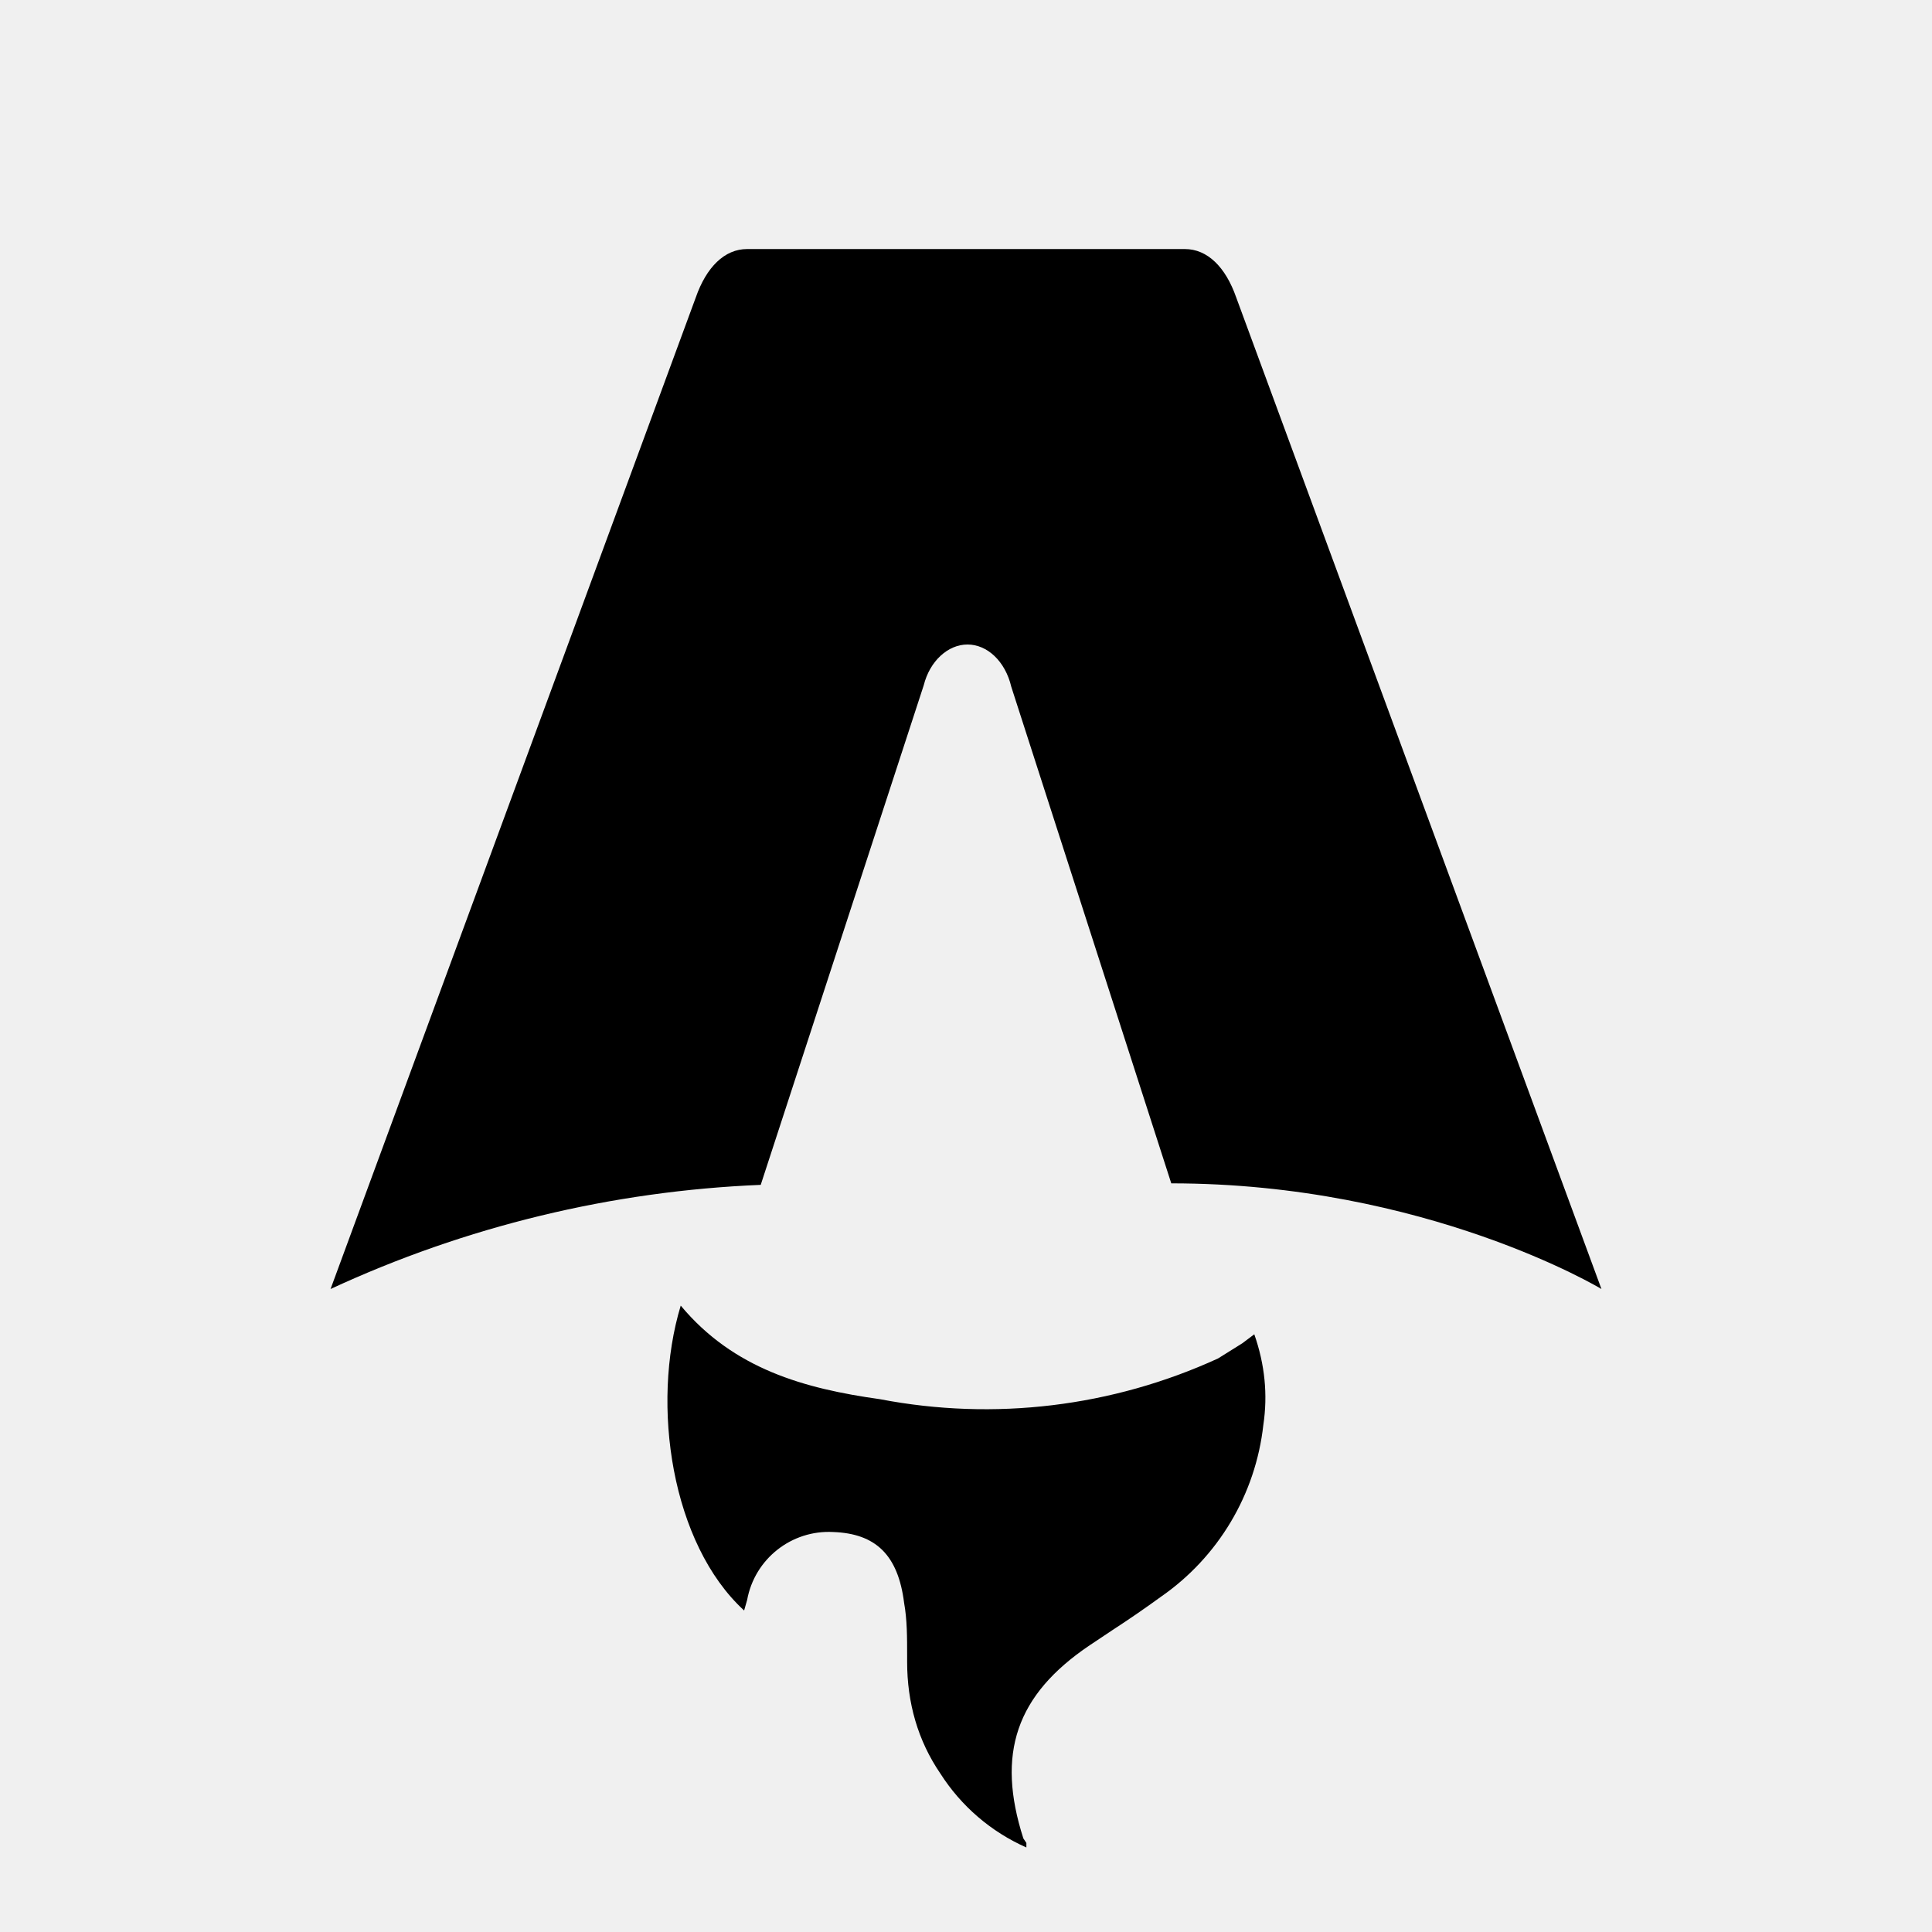
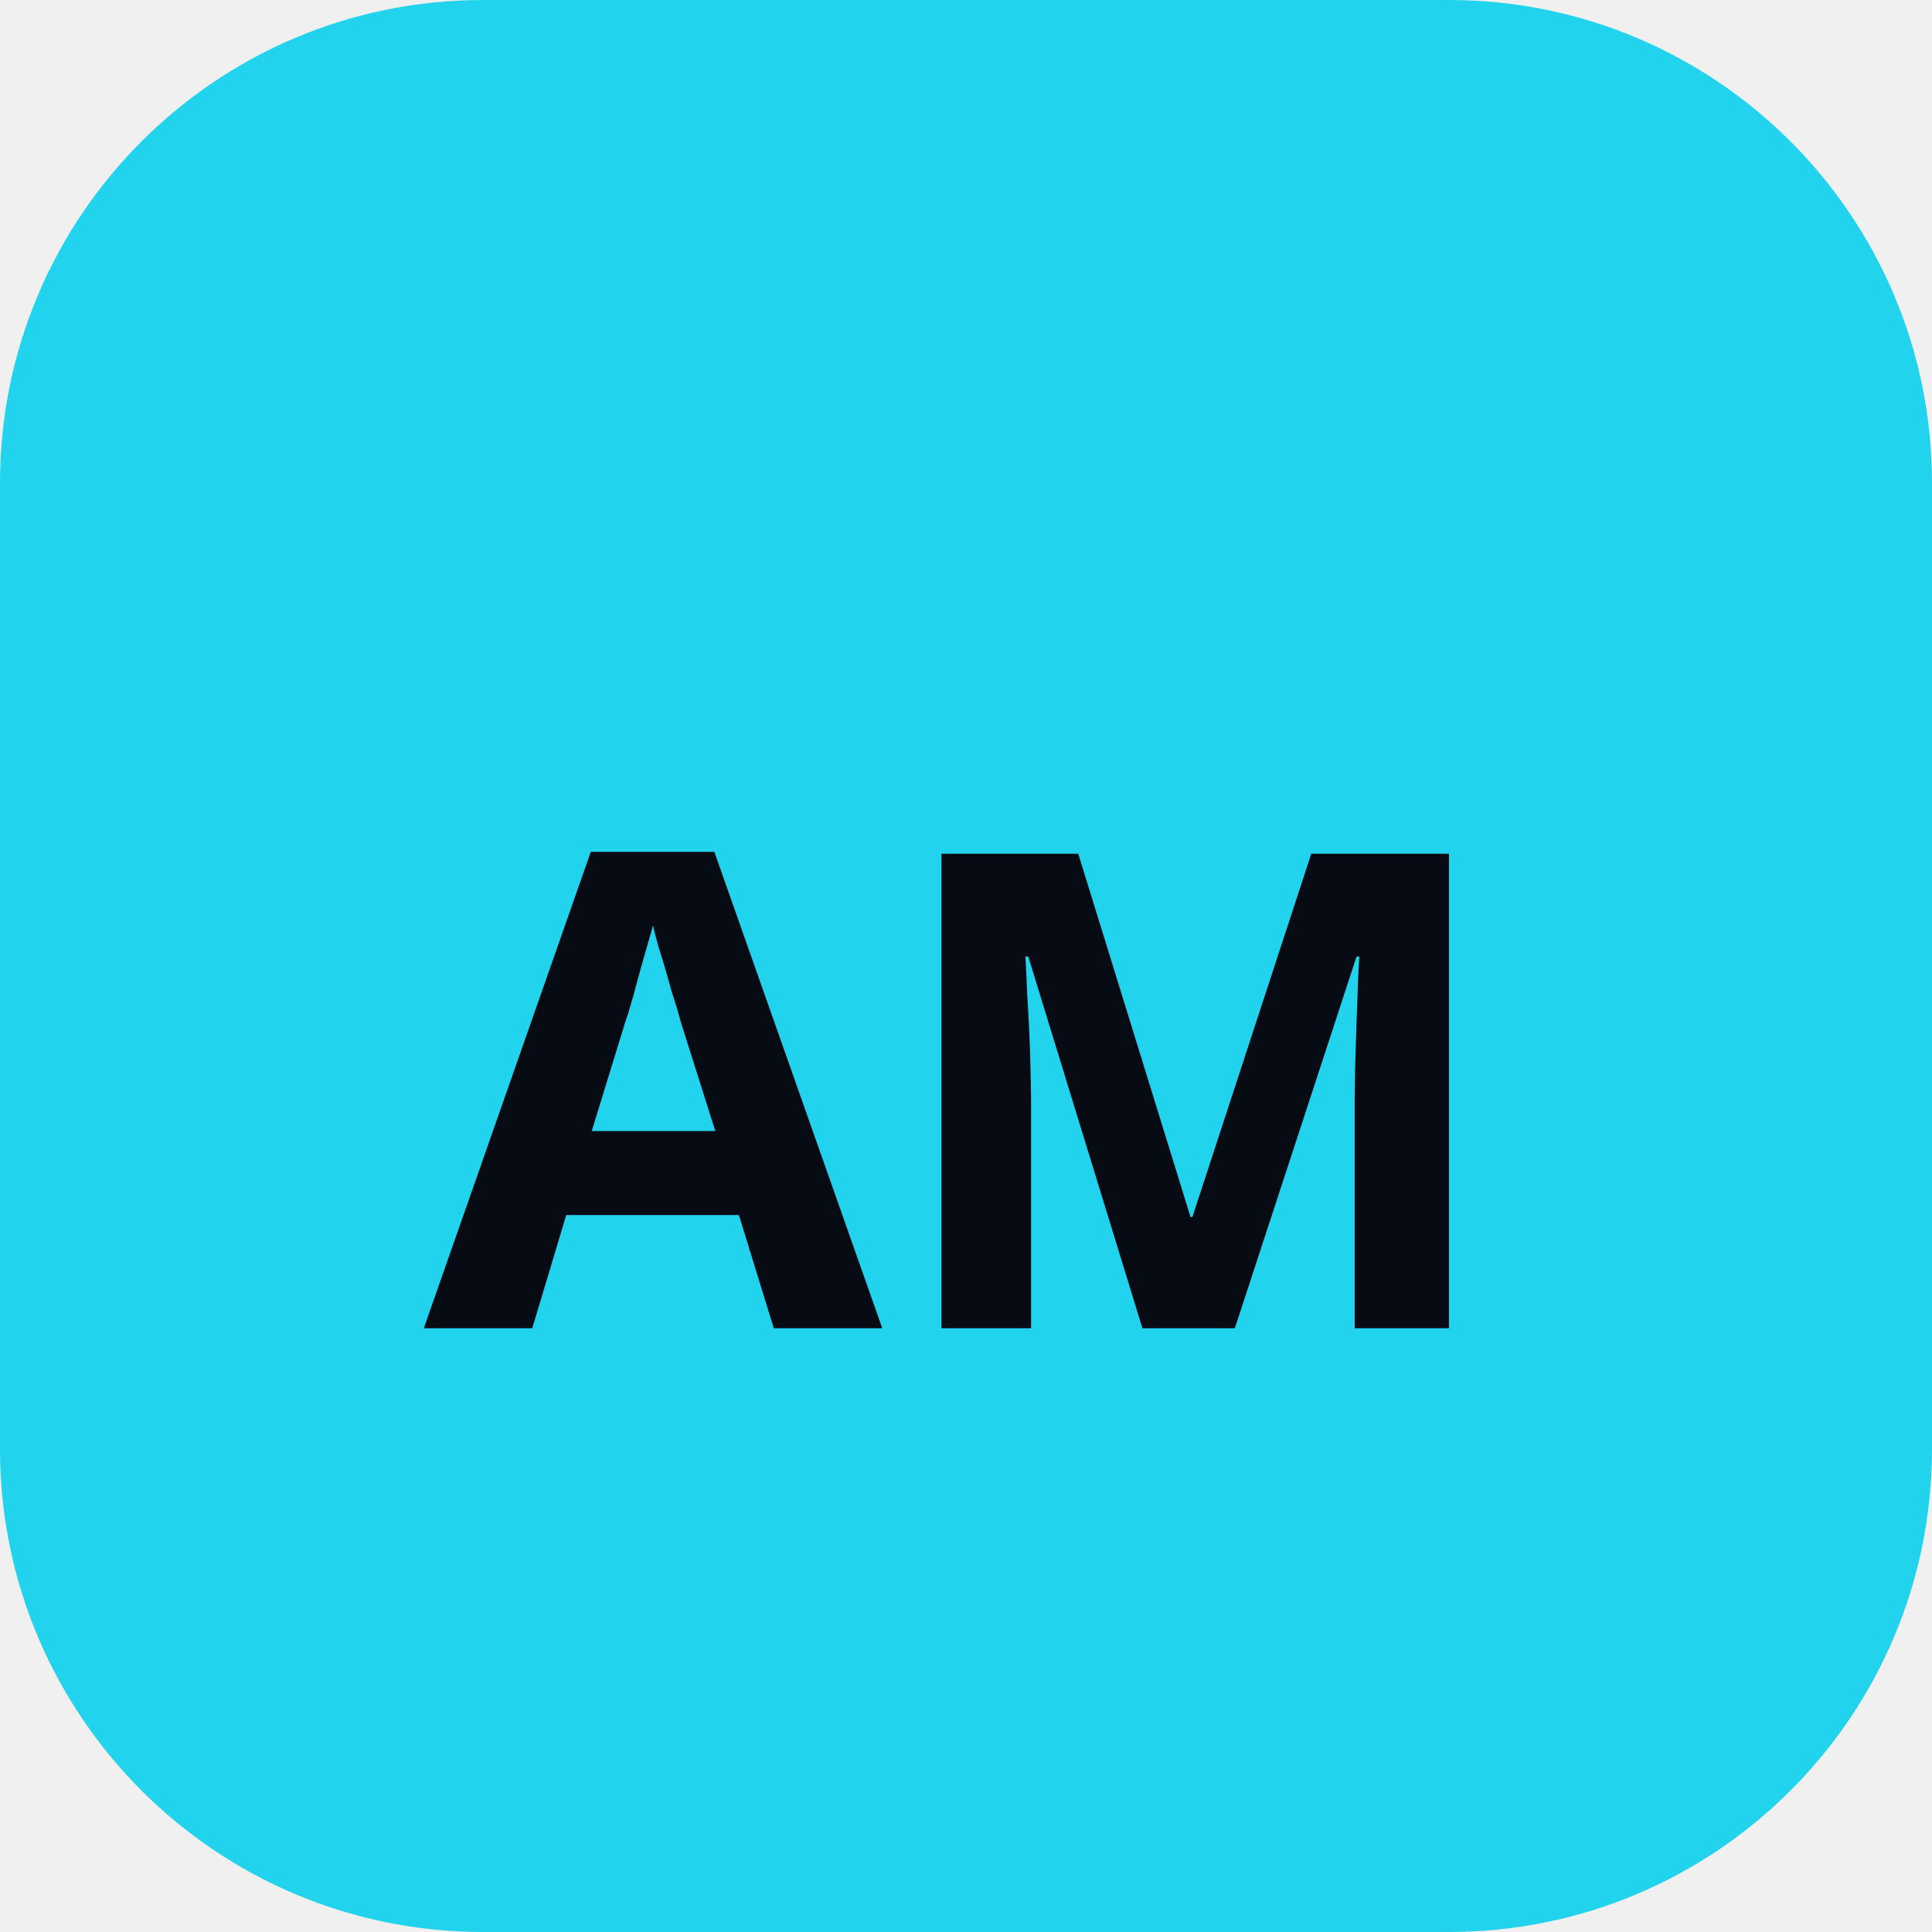
- <svg xmlns="http://www.w3.org/2000/svg" fill="none" viewBox="0 0 128 128">
-   <path d="M50.4 78.5a75.1 75.1 0 0 0-28.5 6.9l24.2-65.7c.7-2 1.9-3.2 3.4-3.2h29c1.5 0 2.7 1.2 3.4 3.2l24.2 65.7s-11.6-7-28.5-7L67 45.5c-.4-1.7-1.6-2.8-2.9-2.8-1.3 0-2.5 1.1-2.9 2.7L50.4 78.5Zm-1.1 28.2Zm-4.2-20.2c-2 6.6-.6 15.8 4.2 20.2a17.5 17.5 0 0 1 .2-.7 5.5 5.5 0 0 1 5.7-4.5c2.8.1 4.3 1.5 4.7 4.7.2 1.1.2 2.3.2 3.5v.4c0 2.7.7 5.2 2.2 7.4a13 13 0 0 0 5.7 4.9v-.3l-.2-.3c-1.8-5.6-.5-9.5 4.4-12.8l1.5-1a73 73 0 0 0 3.2-2.2 16 16 0 0 0 6.8-11.4c.3-2 .1-4-.6-6l-.8.6-1.6 1a37 37 0 0 1-22.4 2.7c-5-.7-9.7-2-13.2-6.2Z" />
-   <style>
-         path { fill: #000; }
-         @media (prefers-color-scheme: dark) {
-             path { fill: #FFF; }
-         }
-     </style>
+ <svg xmlns="http://www.w3.org/2000/svg" viewBox="0 0 32 32">
+   <rect width="32" height="32" rx="8" fill="#22d3ee" />
+   <text x="16" y="22" text-anchor="middle" font-family="ui-sans-serif,system-ui,sans-serif" font-size="11" font-weight="800" fill="#070b14">AM</text>
</svg>
